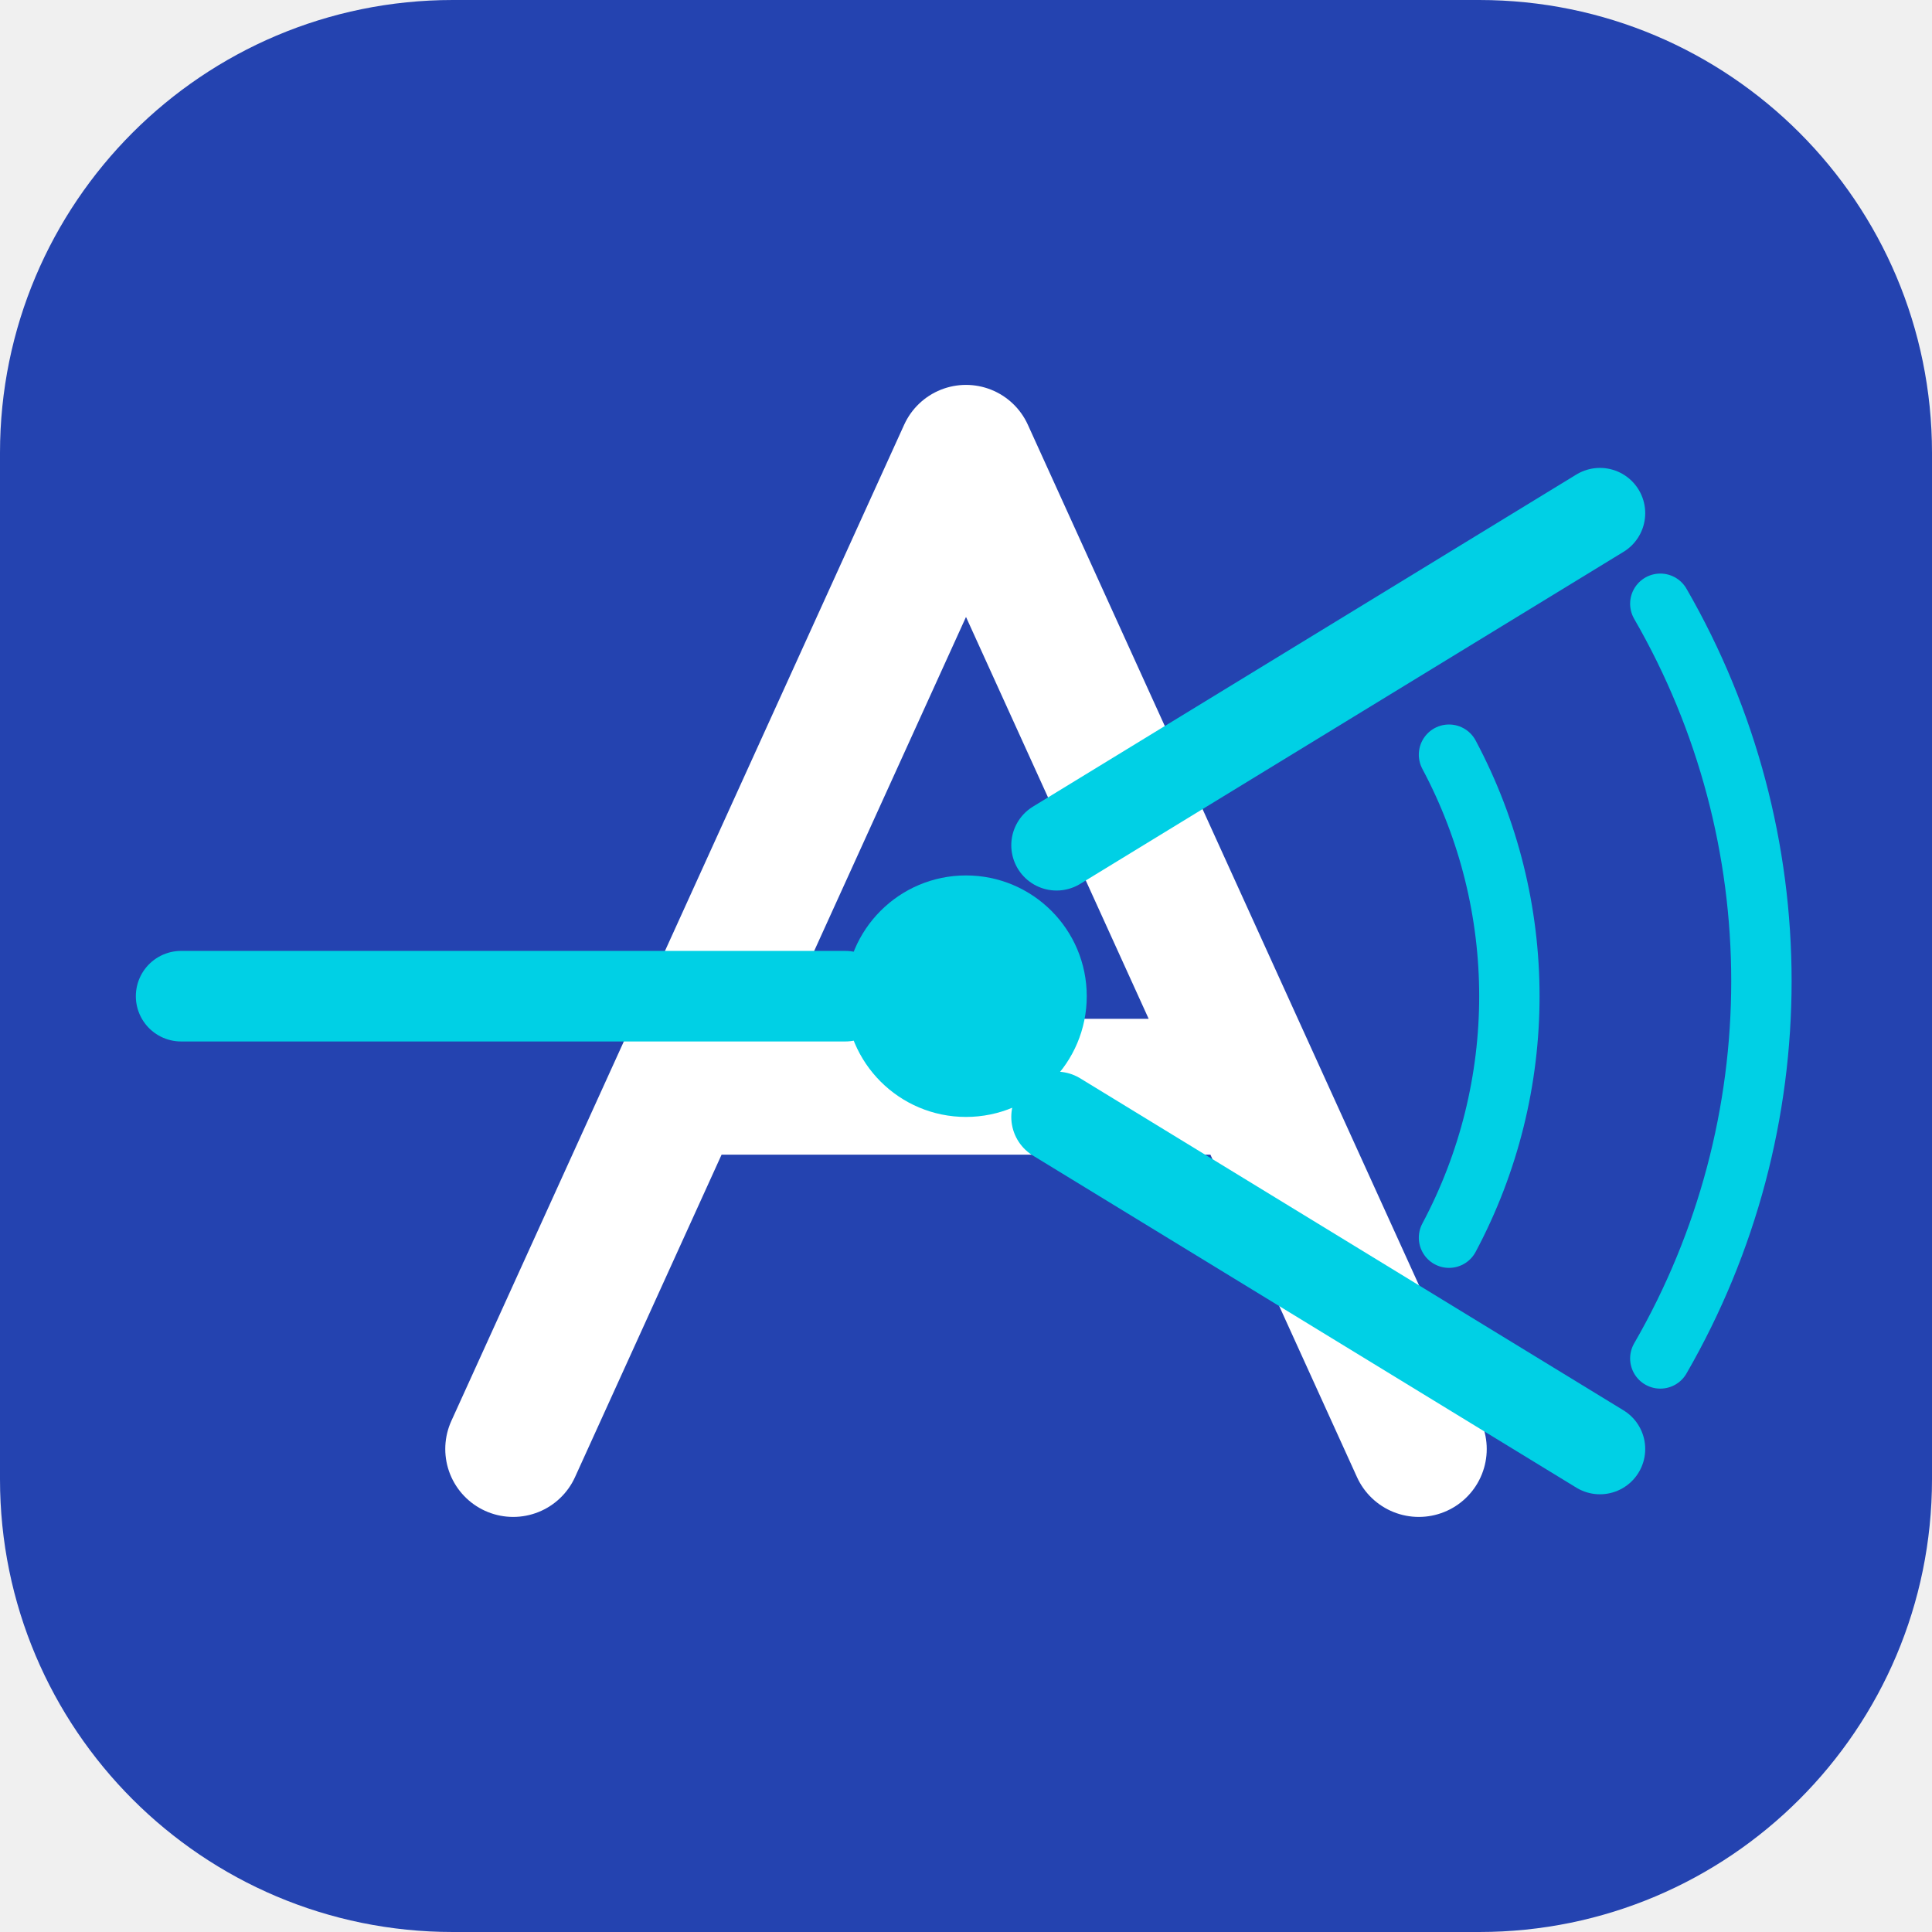
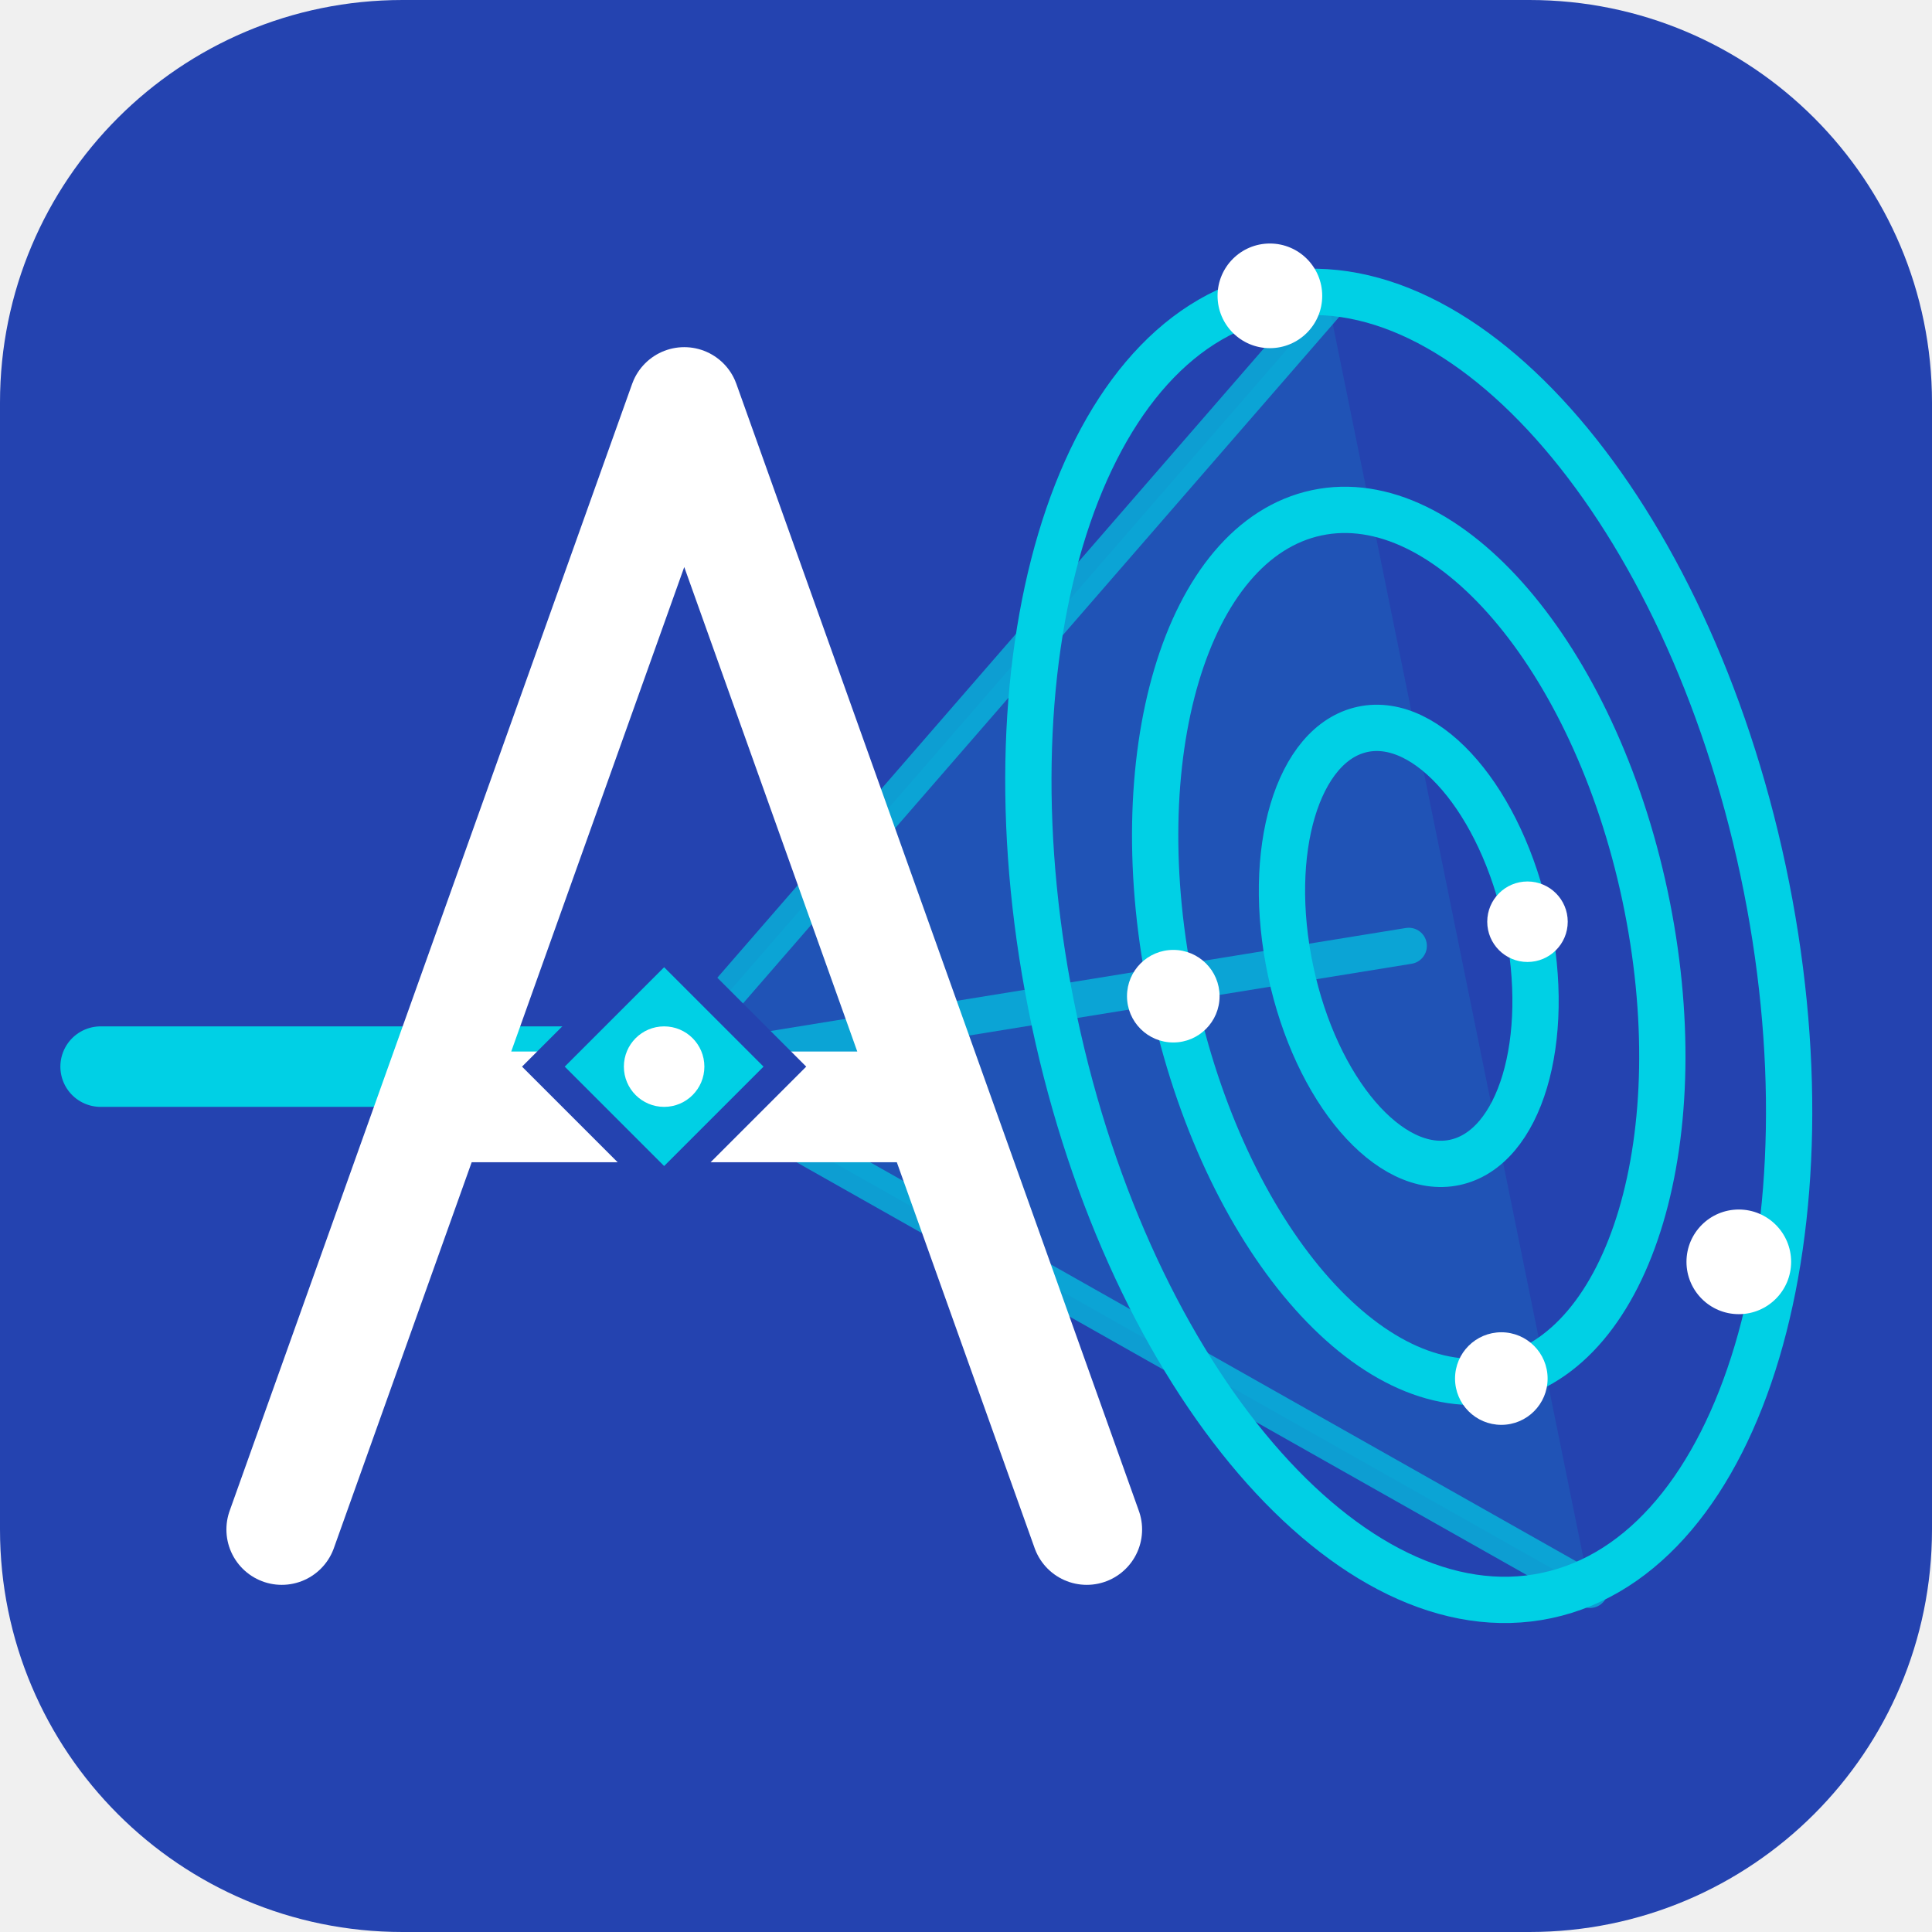
- <svg xmlns="http://www.w3.org/2000/svg" viewBox="0 0 64 64">
-   <rect width="64" height="64" rx="15" fill="#2443b0" />
-   <path d="M17 48 32 15 47 48M23 36h18" fill="none" stroke="#fff" stroke-width="4.5" stroke-linecap="round" stroke-linejoin="round" />
-   <path d="M6 33h22m7-5 18-11M35 37l18 11" fill="none" stroke="#00d0e5" stroke-width="3" stroke-linecap="round" />
-   <circle cx="32" cy="33" r="4" fill="#00d0e5" />
-   <path d="M48 25a17 17 0 0 1 0 16m7-21a25 25 0 0 1 0 25" fill="none" stroke="#00d0e5" stroke-width="2" stroke-linecap="round" />
+ <svg xmlns="http://www.w3.org/2000/svg" viewBox="0 0 96 96">
+   <rect width="96" height="96" rx="20" fill="#2443b0" />
+   <path d="M33 53 66 15 79 79Z" fill="#00d0e5" opacity=".12" />
+   <g fill="none" stroke="#00d0e5" stroke-linecap="round">
+     <path d="M5 53h28" stroke-width="4" />
+     <path d="m33 53 37-6m-37 6 33-38m-33 38 46 26" stroke-width="1.8" opacity=".65" />
+     <g transform="rotate(-12 70 47)" stroke-width="2.3">
+       <ellipse cx="70" cy="47" rx="6" ry="11" />
+       <ellipse cx="70" cy="47" rx="12" ry="22" />
+       <ellipse cx="70" cy="47" rx="18" ry="33" />
+     </g>
+   </g>
+   <path d="M14 76 34 20 54 76M22 55h24" fill="none" stroke="#fff" stroke-width="5.5" stroke-linecap="round" stroke-linejoin="round" />
+   <path d="m33 47 6 6-6 6-6-6Z" fill="#00d0e5" stroke="#2443b0" stroke-width="1.5" />
+   <circle cx="33" cy="53" r="2" fill="#fff" />
+   <g fill="#fff">
+     <circle cx="63.1" cy="14.7" r="2.6" />
+     <circle cx="86.4" cy="62.7" r="2.6" />
+     <circle cx="58.3" cy="49.5" r="2.3" />
+     <circle cx="74.6" cy="68.5" r="2.3" />
+     <circle cx="75.9" cy="45.8" r="2" />
+   </g>
</svg>
